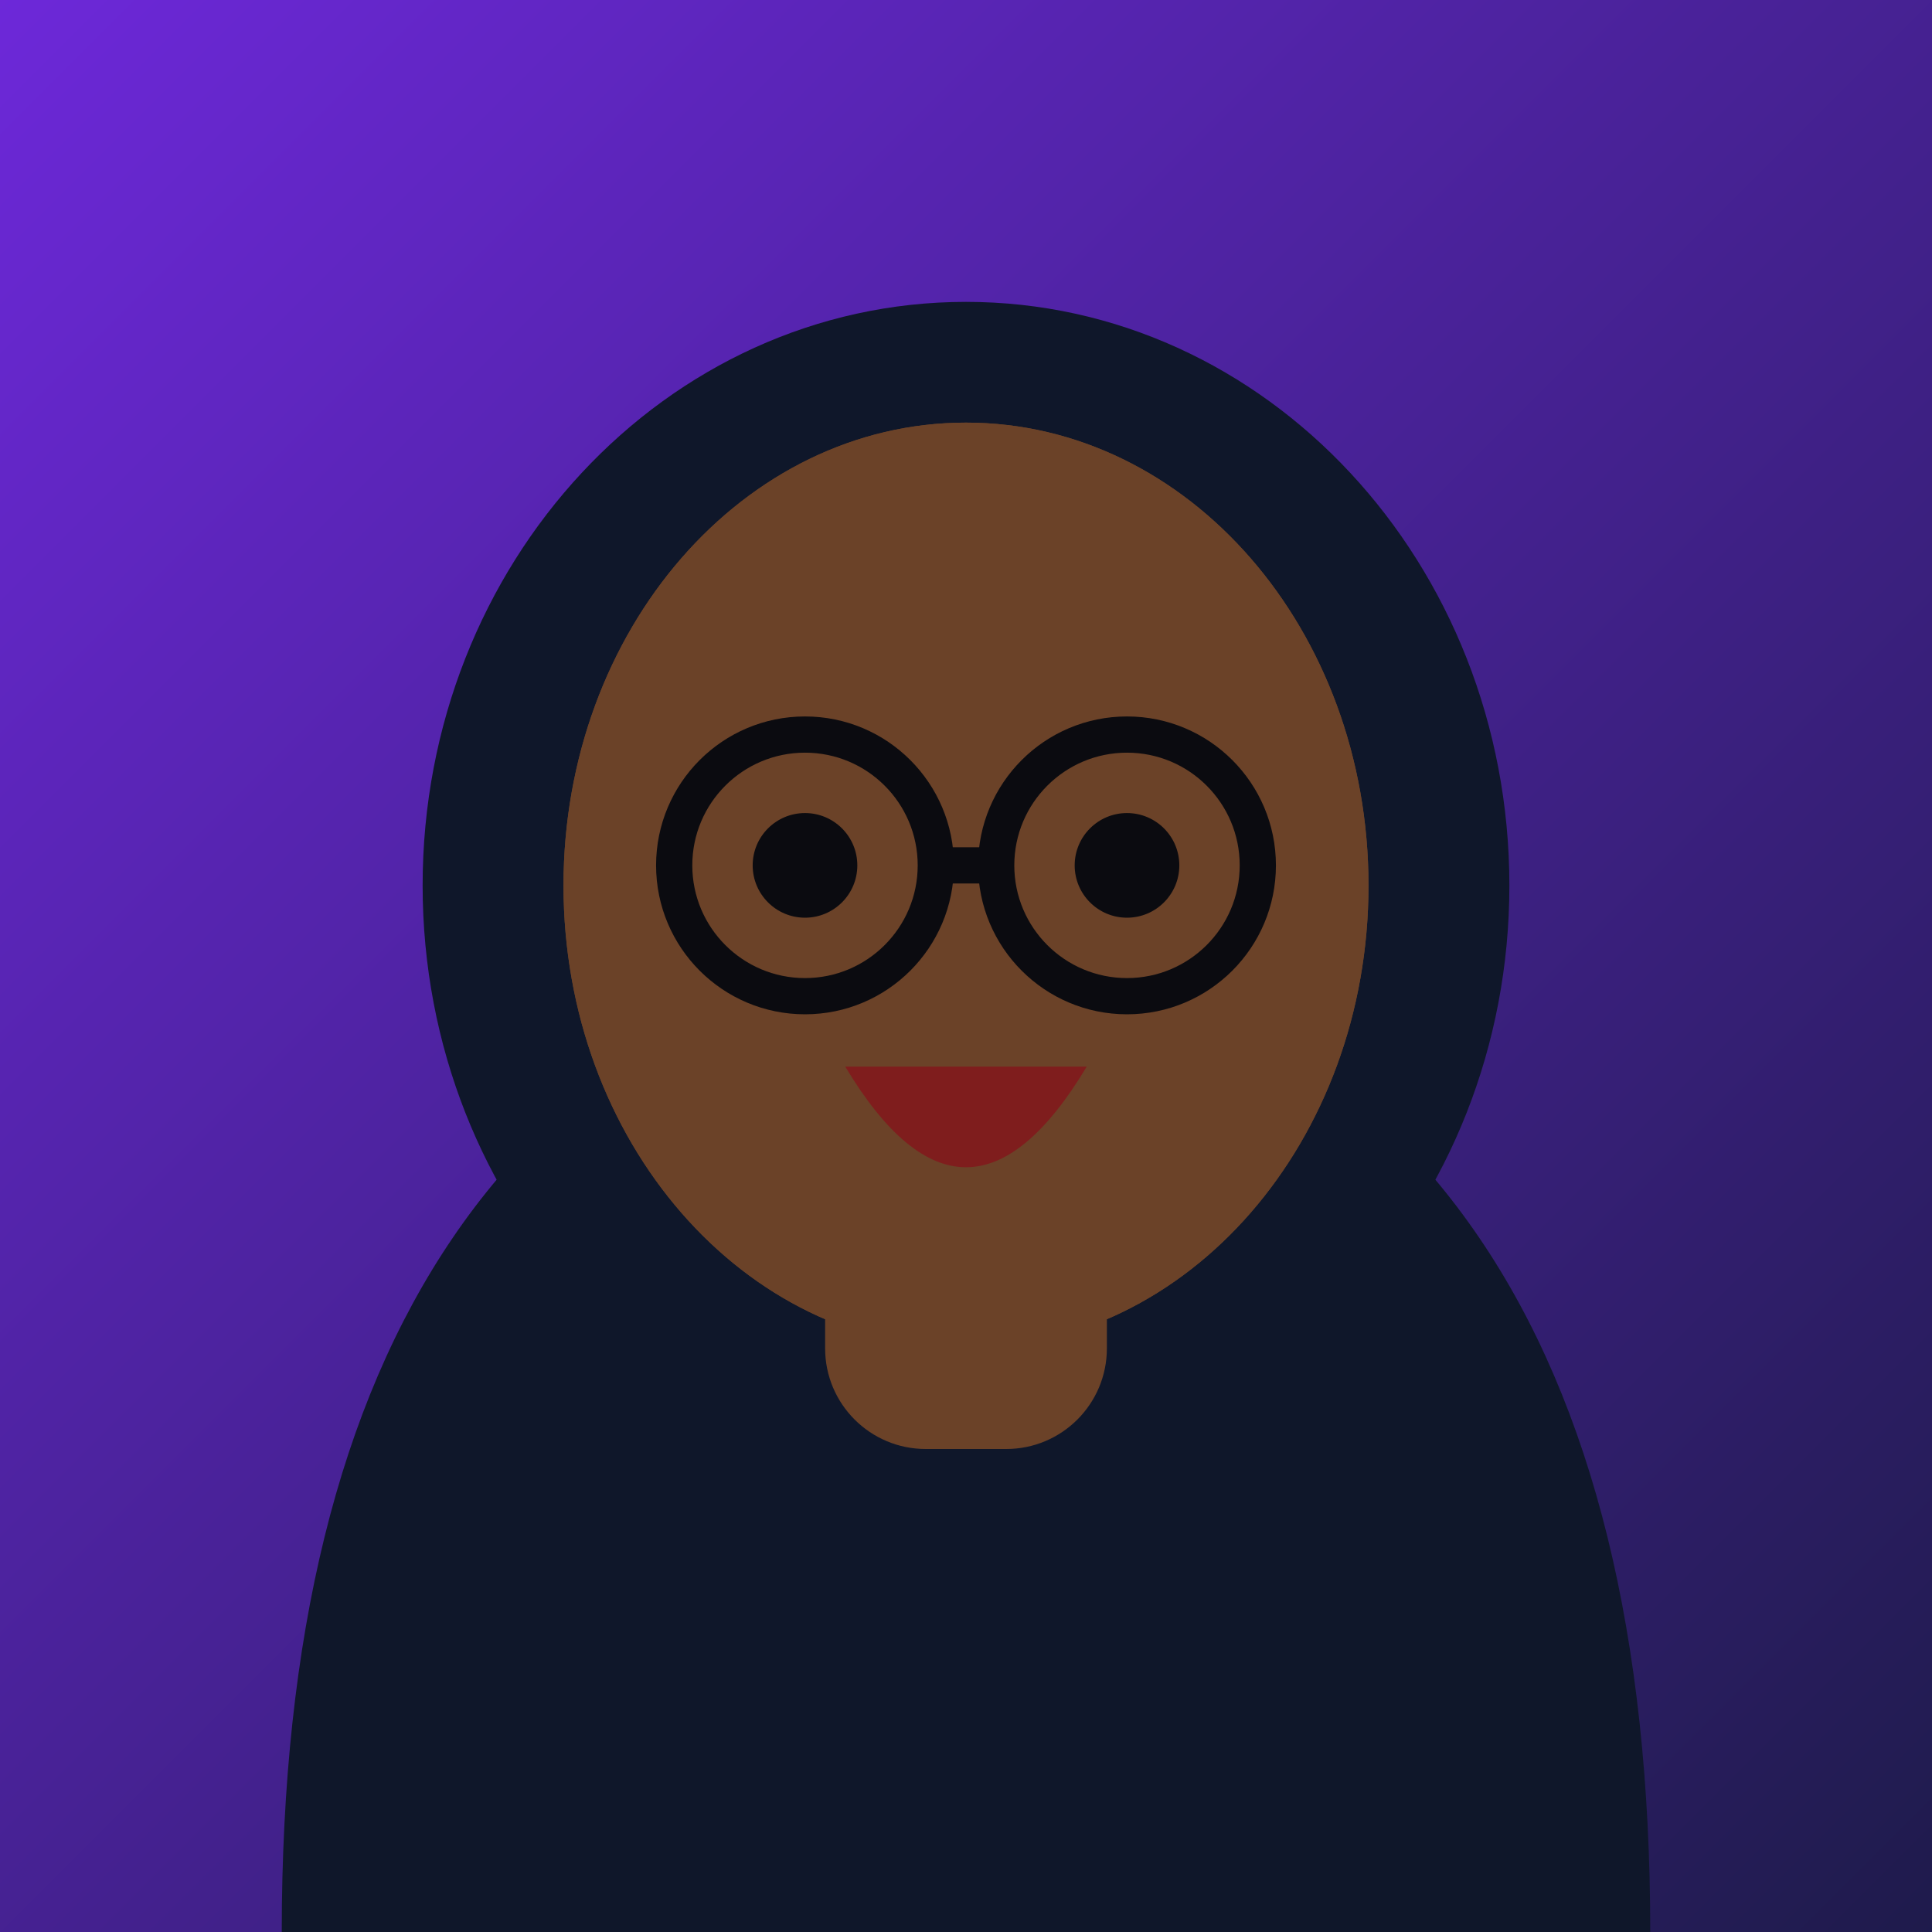
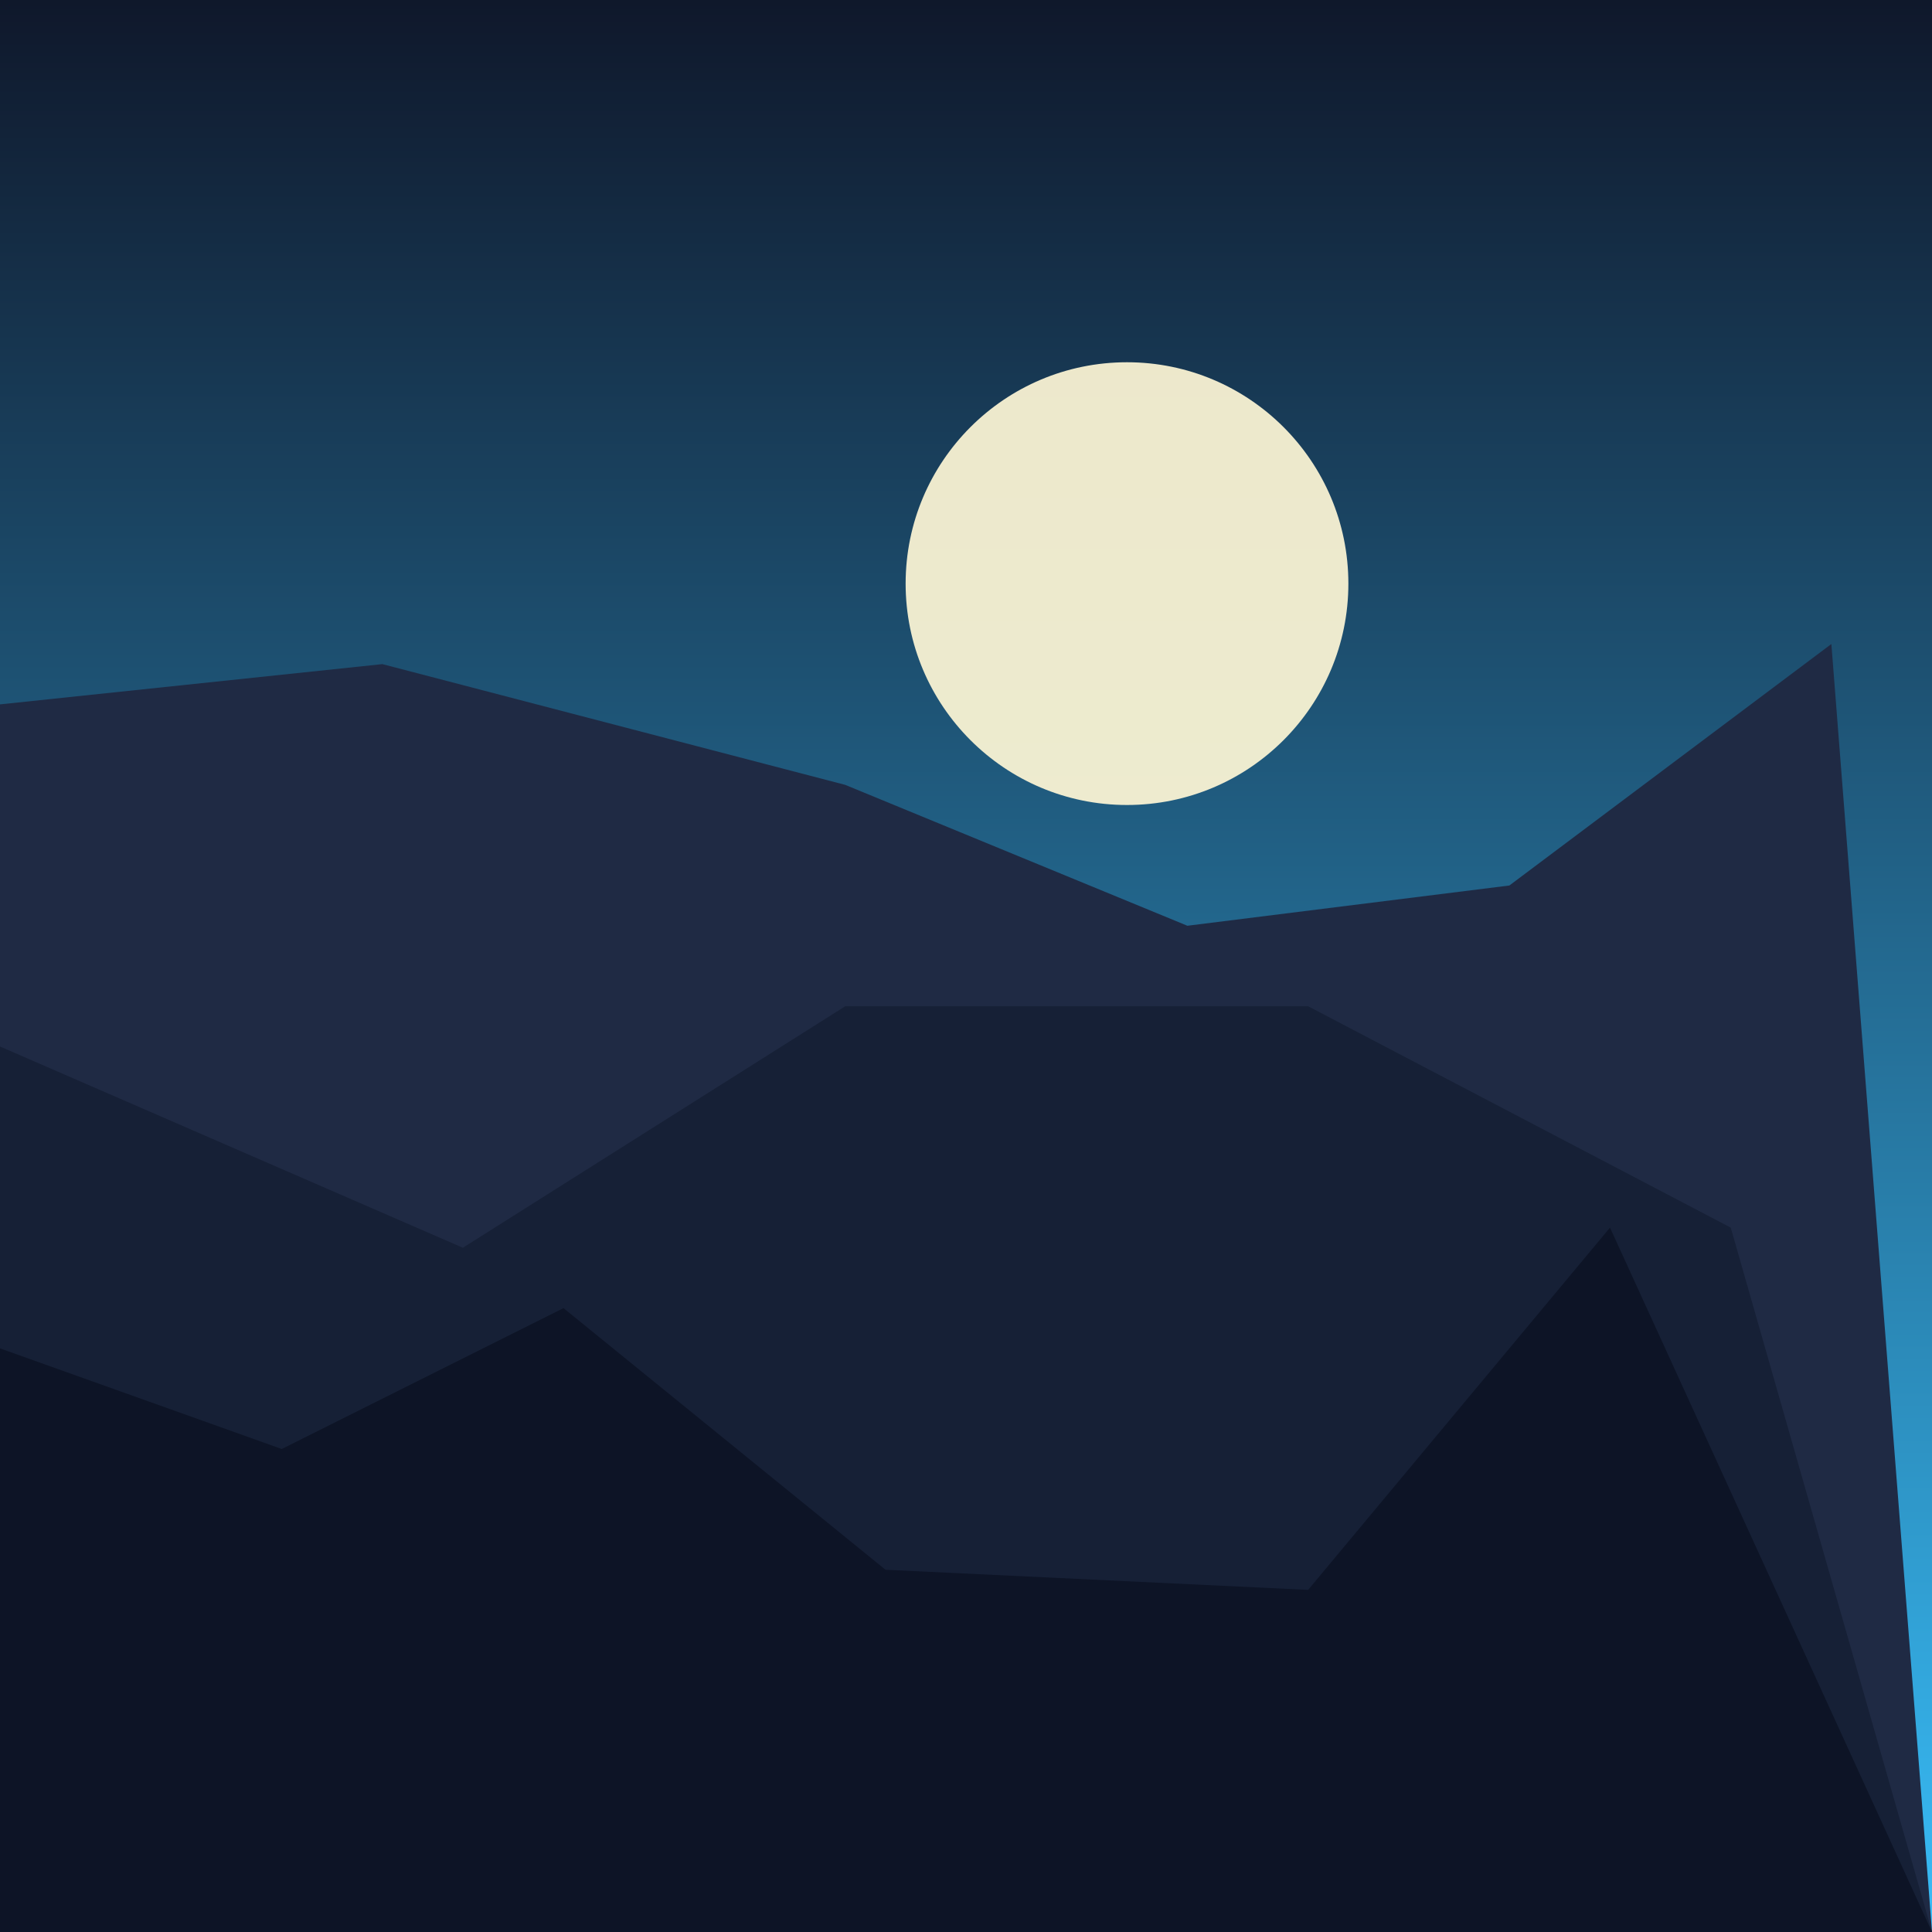
<svg xmlns="http://www.w3.org/2000/svg" viewBox="0 0 96 96" width="96" height="96">
  <defs>
-     <linearGradient id="b13" x1="0" y1="0" x2="1" y2="1">
-       <stop offset="0" stop-color="#6d28d9" />
-       <stop offset="1" stop-color="#1e1b4b" />
+     <linearGradient id="g13" x1="0" y1="0" x2="0" y2="1">
+       <stop offset="0" stop-color="#0f172a" />
+       <stop offset="1" stop-color="#38bdf8" />
    </linearGradient>
  </defs>
-   <rect width="96" height="96" fill="url(#b13)" />
-   <path d="M14 96 Q14 52 48 46 Q82 52 82 96 Z" fill="#0f172a" />
-   <ellipse cx="48" cy="44" rx="27" ry="29" fill="#0f172a" />
-   <rect x="41" y="58" width="14" height="14" rx="5" fill="#6b4228" />
-   <ellipse cx="48" cy="44" rx="20" ry="23" fill="#6b4228" />
-   <ellipse cx="48" cy="44" rx="20" ry="23" fill="#6b4228" />
-   <circle cx="40" cy="43" r="2.6" fill="#0b0b10" />
-   <circle cx="56" cy="43" r="2.6" fill="#0b0b10" />
-   <g fill="none" stroke="#0b0b10" stroke-width="1.8">
-     <circle cx="40" cy="43" r="6.5" />
-     <circle cx="56" cy="43" r="6.5" />
-     <path d="M46.5 43h3" />
-   </g>
-   <path d="M42 53 Q48 63 54 53 Z" fill="#7f1d1d" />
+   <rect width="96" height="96" fill="url(#g13)" />
+   <circle cx="56" cy="29" r="11" fill="#fff7d6" opacity=".92" />
+   <polygon points="0,96 0,35 19,33 42,39 59,46 75,44 91,32 96,96" fill="#1f2a44" />
+   <polygon points="0,96 0,52 23,62 42,50 65,50 86,61 96,96" fill="#162036" />
+   <polygon points="0,96 0,67 14,72 28,65 44,78 65,79 80,61 96,96" fill="#0d1426" />
</svg>
